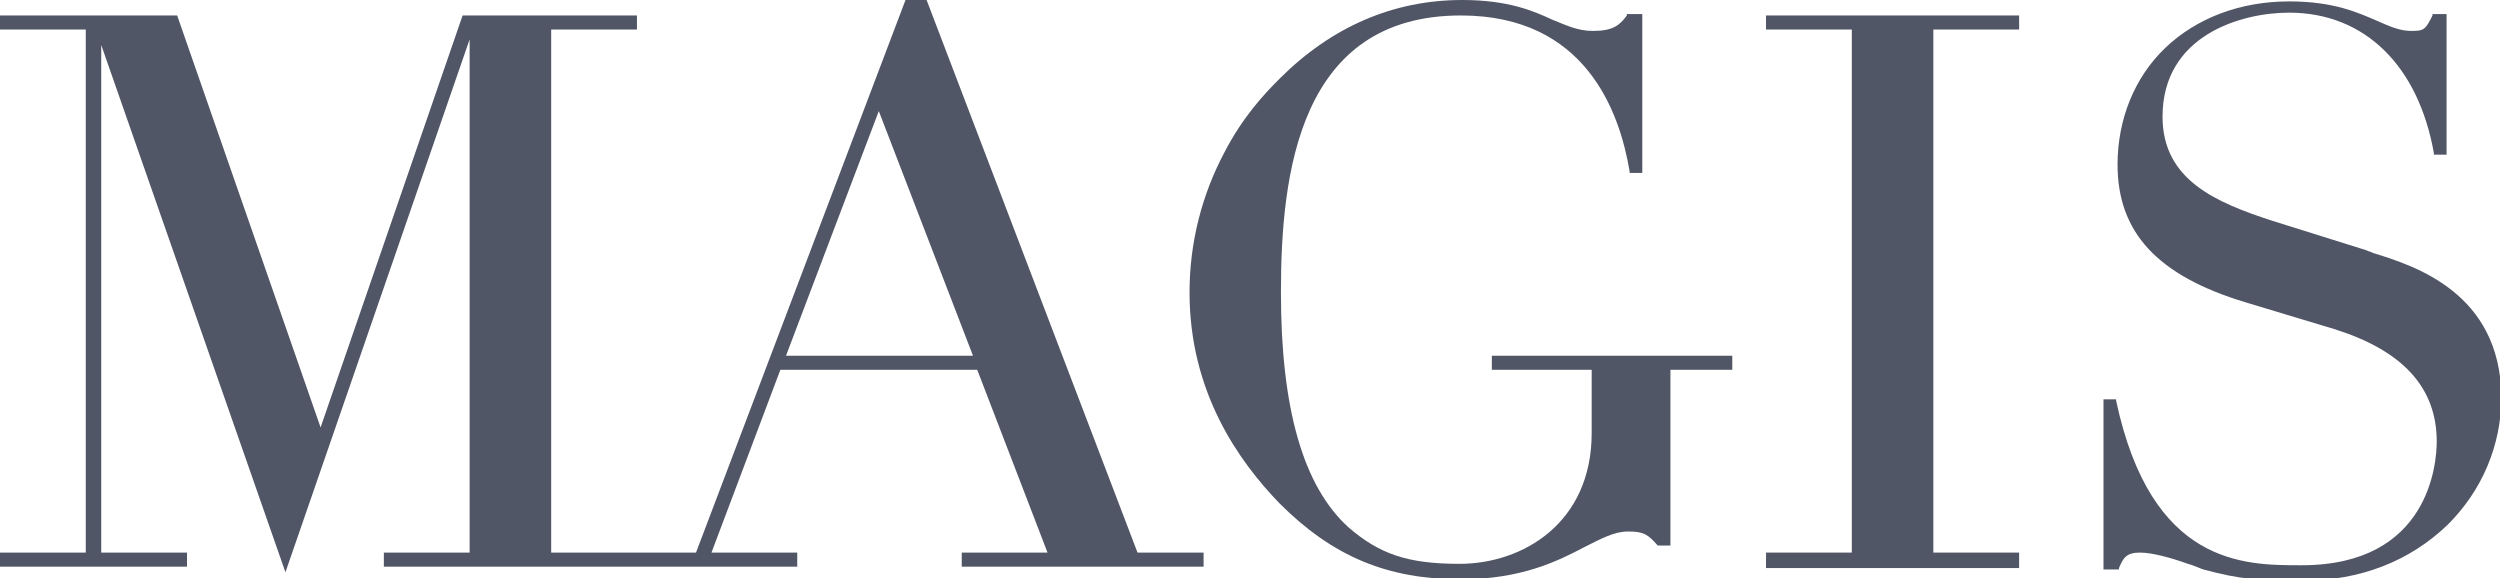
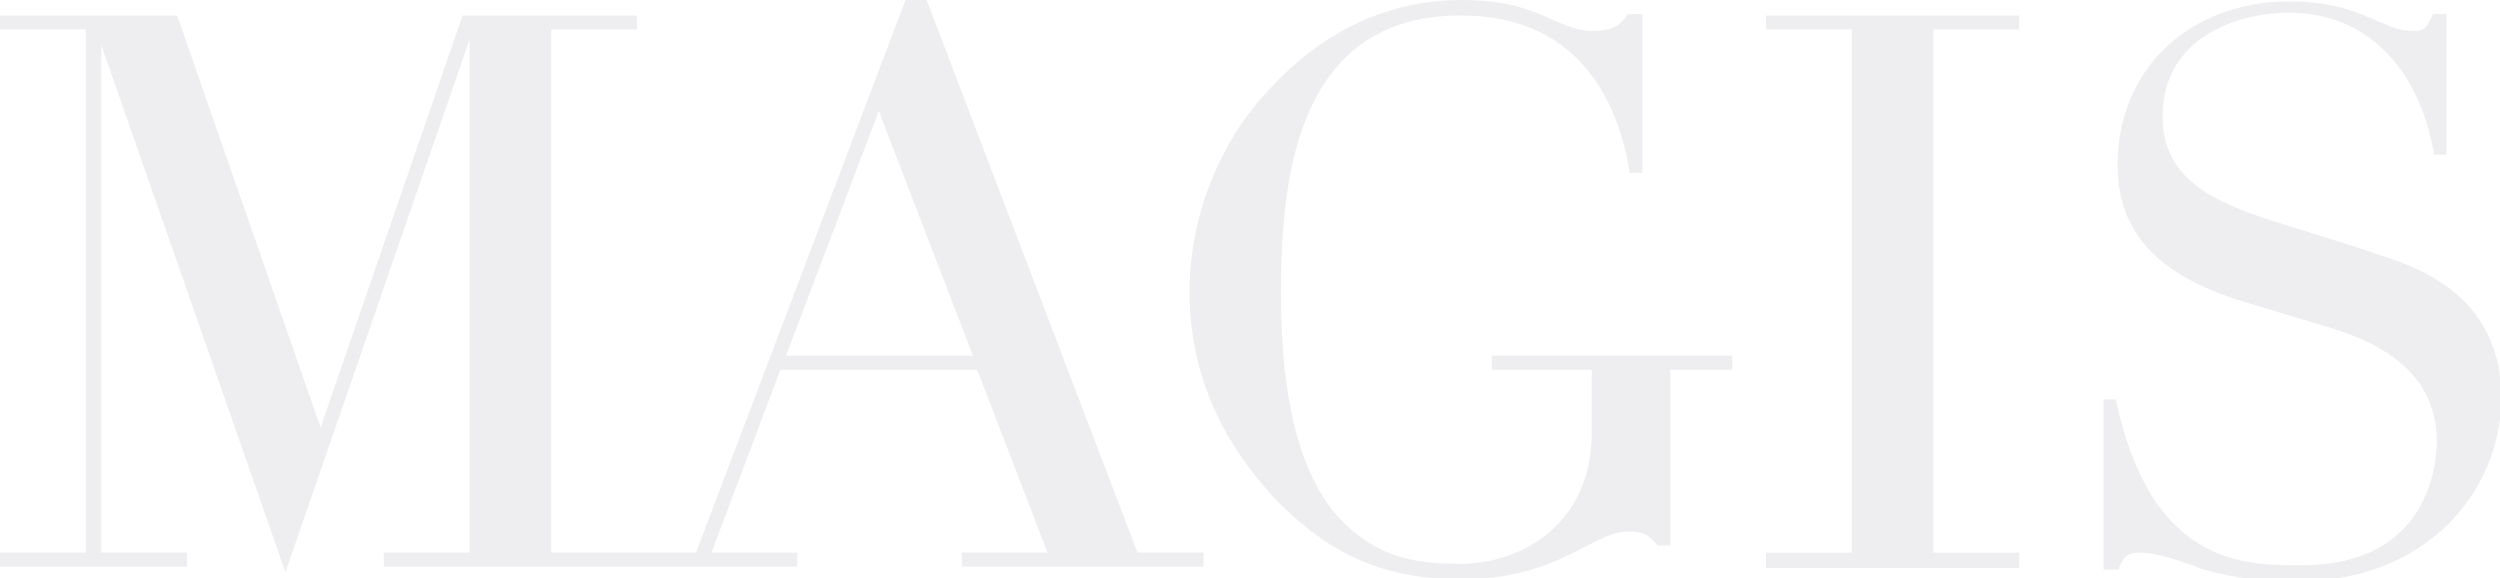
<svg xmlns="http://www.w3.org/2000/svg" version="1.1" id="Layer_1" x="0px" y="0px" viewBox="0 0 177.8 41.1" style="enable-background:new 0 0 177.8 41.1;" xml:space="preserve">
  <style type="text/css">
- 	.st0{fill:#515666;}
+ 	.st0{opacity:0.1;}
+ 	.st1{fill:#515666;}
</style>
-   <g>
+   <g class="st0">
    <g>
-       <path class="st0" d="M106.1,25.3v1h7.1v4.5c0,6.4-4.9,9.3-9.4,9.3c-3.7,0-5.7-0.7-7.9-2.6c-3.2-2.9-4.8-8.4-4.8-16.7    c0-8.5,1.3-19.7,12.8-19.7c8.9,0,11.3,6.9,12,11.1v0.1h0.9V1h-1h-0.1v0.1c-0.5,0.7-1,1.1-2.4,1.1c-1.1,0-1.9-0.4-2.9-0.8    C109.1,0.8,107.3,0,104,0c-4.9,0-9.3,1.9-13,5.6c-1.1,1.1-2.6,2.7-3.9,5.2c-1.6,3-2.5,6.4-2.5,10c0,7.1,3.5,12,6.4,15    c3.8,3.8,7.7,5.4,12.9,5.4c4.3,0,6.9-1.3,8.8-2.3c1.2-0.6,2.1-1.1,3.1-1.1c1.1,0,1.4,0.2,2.1,1l0,0h0.9V26.3h4.4v-1H106.1z" />
+       <path class="st1" d="M106.1,25.3v1h7.1v4.5c0,6.4-4.9,9.3-9.4,9.3c-3.7,0-5.7-0.7-7.9-2.6c-3.2-2.9-4.8-8.4-4.8-16.7    c0-8.5,1.3-19.7,12.8-19.7c8.9,0,11.3,6.9,12,11.1v0.1h0.9V1h-1h-0.1v0.1c-0.5,0.7-1,1.1-2.4,1.1c-1.1,0-1.9-0.4-2.9-0.8    C109.1,0.8,107.3,0,104,0c-4.9,0-9.3,1.9-13,5.6c-1.1,1.1-2.6,2.7-3.9,5.2c-1.6,3-2.5,6.4-2.5,10c0,7.1,3.5,12,6.4,15    c3.8,3.8,7.7,5.4,12.9,5.4c4.3,0,6.9-1.3,8.8-2.3c1.2-0.6,2.1-1.1,3.1-1.1c1.1,0,1.4,0.2,2.1,1l0,0h0.9V26.3h4.4v-1H106.1z" />
    </g>
-     <polygon class="st0" points="125.6,1.1 125.6,2.1 131.7,2.1 131.7,39.3 125.6,39.3 125.6,40.4 143.6,40.4 143.6,39.3 137.5,39.3    137.5,2.1 143.6,2.1 143.6,1.1  " />
+     <polygon class="st1" points="125.6,1.1 125.6,2.1 131.7,2.1 131.7,39.3 125.6,39.3 125.6,40.4 143.6,40.4 143.6,39.3 137.5,39.3    137.5,2.1 143.6,2.1 143.6,1.1  " />
    <g>
-       <path class="st0" d="M168.8,18c-0.2-0.1-0.3-0.1-0.5-0.2l-6.7-2.1c-4-1.3-7.8-2.9-7.8-7.4c0-5.8,5.6-7.4,9-7.4    c5.4,0,9.2,3.8,10.3,10V11h0.9V1h-1v0.1c-0.5,1-0.6,1.1-1.5,1.1c-0.8,0-1.5-0.3-2.4-0.7c-1.4-0.6-3.1-1.4-6.3-1.4    c-3.5,0-6.6,1.2-8.8,3.3s-3.4,5.1-3.4,8.3c0,4.8,2.8,7.9,9.1,9.8l6.3,1.9c4.8,1.5,7.3,4.1,7.3,8c0,1.5-0.5,8.8-9.6,8.8h-0.1    c-4,0-10.6,0-13.1-11.7v-0.1h-0.9v12.1h1.1v-0.1c0.3-0.7,0.5-1.1,1.5-1.1c0.9,0,2.3,0.4,3.4,0.8c0.4,0.1,0.8,0.3,1.1,0.4    c2.6,0.7,3.9,0.8,7,0.8c4.2,0,7.7-1.4,10.4-4c2.4-2.4,3.8-5.6,3.8-9.1C177.8,20.8,171.7,18.9,168.8,18" />
+       <path class="st1" d="M168.8,18c-0.2-0.1-0.3-0.1-0.5-0.2l-6.7-2.1c-4-1.3-7.8-2.9-7.8-7.4c0-5.8,5.6-7.4,9-7.4    c5.4,0,9.2,3.8,10.3,10V11h0.9V1h-1v0.1c-0.5,1-0.6,1.1-1.5,1.1c-0.8,0-1.5-0.3-2.4-0.7c-1.4-0.6-3.1-1.4-6.3-1.4    c-3.5,0-6.6,1.2-8.8,3.3s-3.4,5.1-3.4,8.3c0,4.8,2.8,7.9,9.1,9.8l6.3,1.9c4.8,1.5,7.3,4.1,7.3,8c0,1.5-0.5,8.8-9.6,8.8h-0.1    c-4,0-10.6,0-13.1-11.7v-0.1h-0.9v12.1h1.1v-0.1c0.3-0.7,0.5-1.1,1.5-1.1c0.9,0,2.3,0.4,3.4,0.8c0.4,0.1,0.8,0.3,1.1,0.4    c2.6,0.7,3.9,0.8,7,0.8c4.2,0,7.7-1.4,10.4-4c2.4-2.4,3.8-5.6,3.8-9.1C177.8,20.8,171.7,18.9,168.8,18" />
    </g>
-     <path class="st0" d="M62.5,7.9l6.7,17.4H55.9L62.5,7.9z M85.8,39.3h-4.9L65.9,0h-1.5L49.5,39.3H39.2V2.1h6.1v-1H32.9L22.8,30.4   L12.6,1.1H0v1h6.1v37.2H0v1h13.3v-1H7.2V3.2l13.1,37.5L33.4,2.8v36.5h-6.1v1h29.4v-1h-6.1l4.9-13h14l5,13h-6.1v1h17.2v-1H85.8z" />
+     <path class="st1" d="M62.5,7.9l6.7,17.4H55.9L62.5,7.9z M85.8,39.3h-4.9L65.9,0h-1.5L49.5,39.3H39.2V2.1h6.1v-1H32.9L22.8,30.4   L12.6,1.1H0v1h6.1v37.2H0v1h13.3v-1H7.2V3.2l13.1,37.5L33.4,2.8v36.5h-6.1v1h29.4v-1h-6.1l4.9-13h14l5,13h-6.1v1h17.2v-1H85.8z" />
  </g>
</svg>
